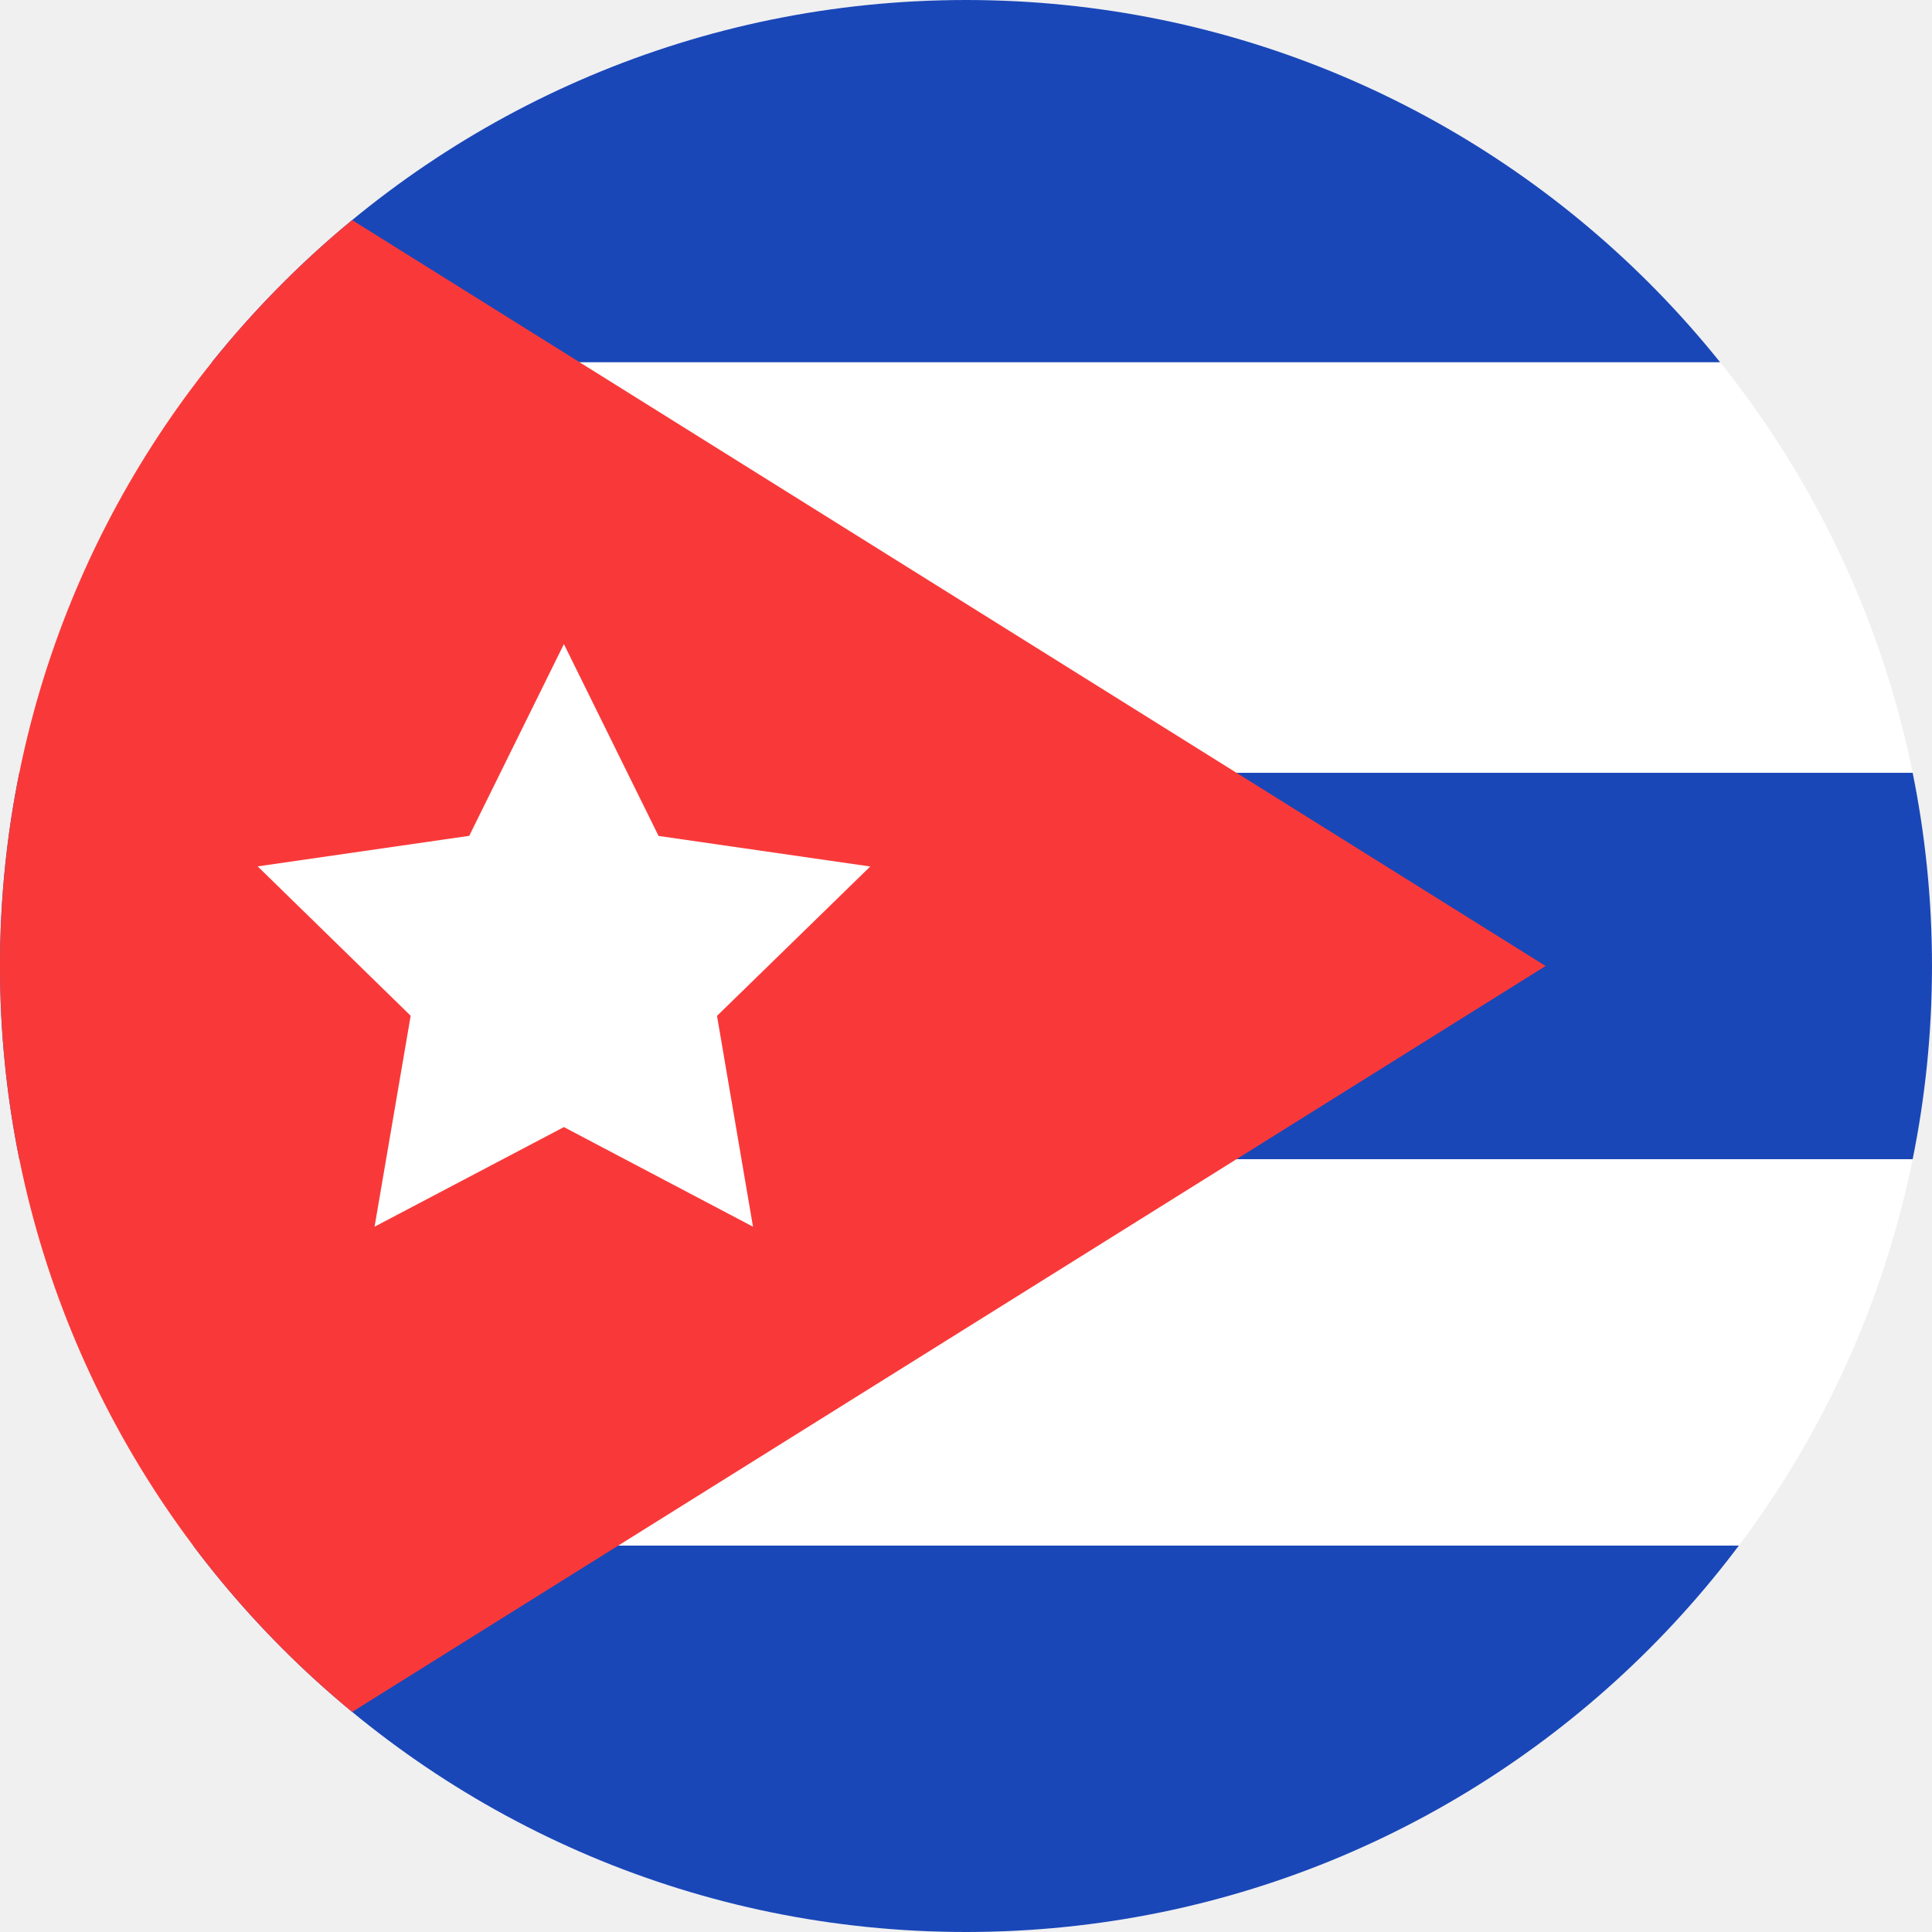
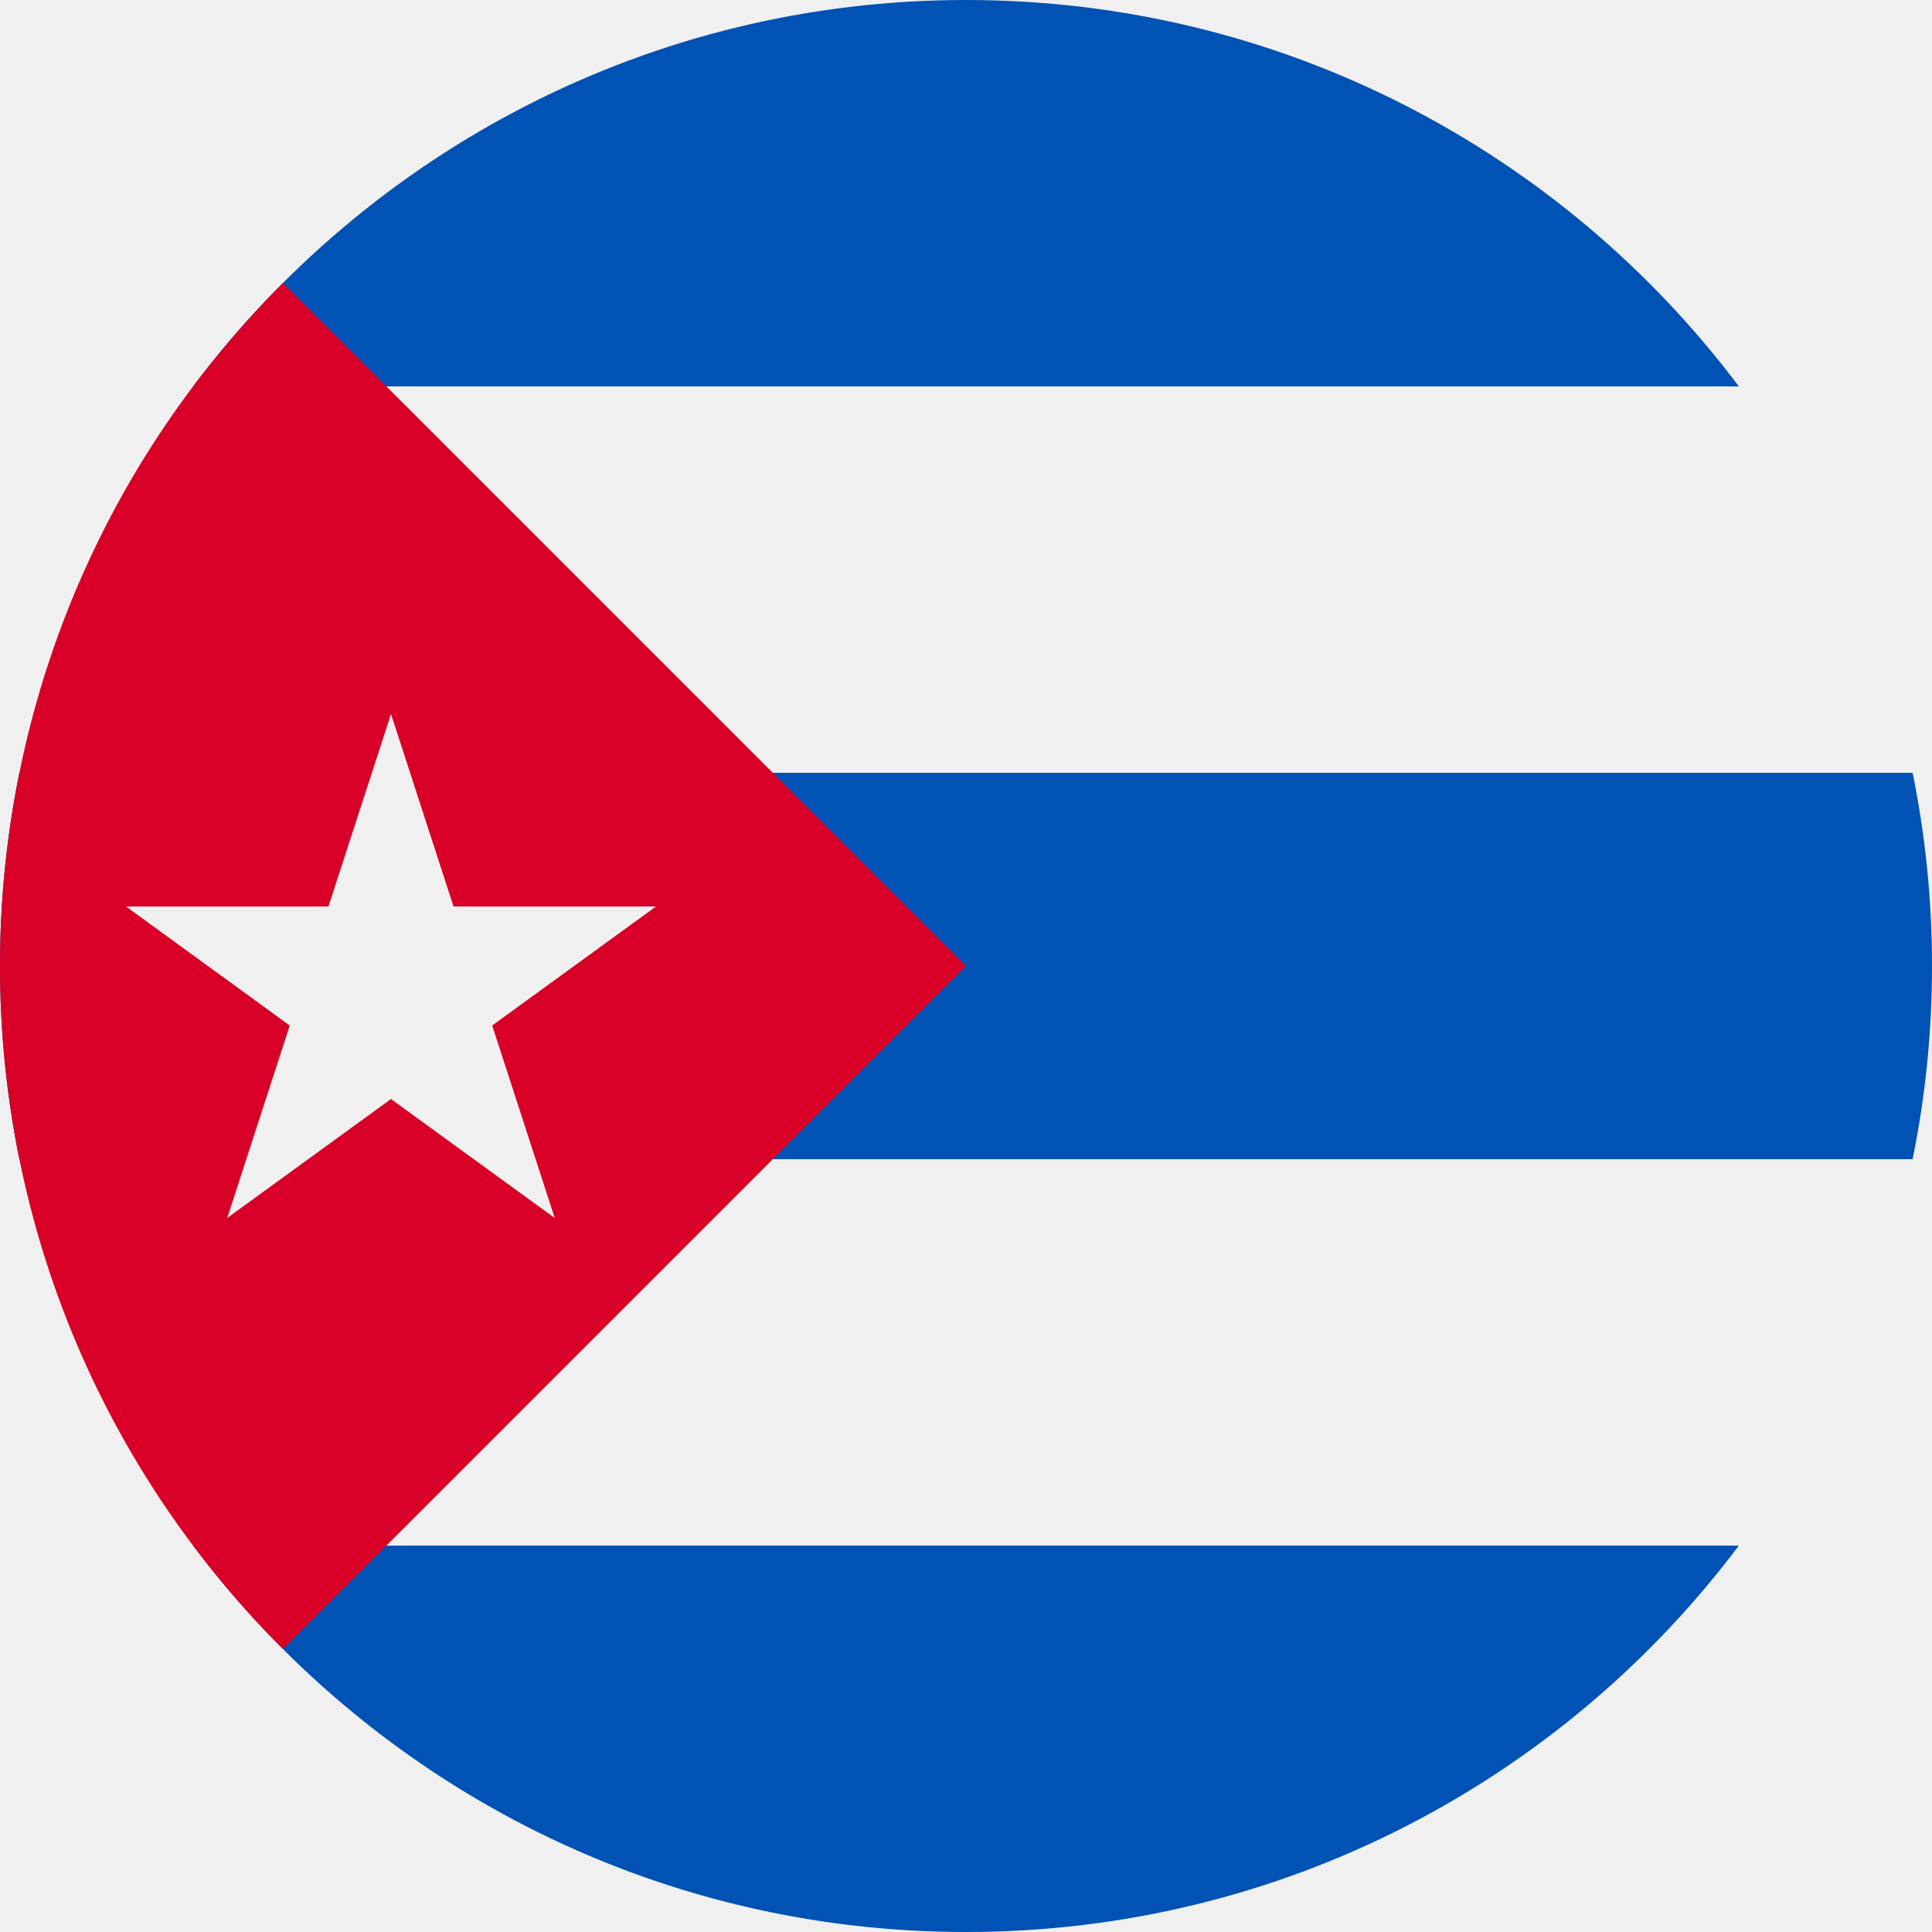
- <svg xmlns="http://www.w3.org/2000/svg" width="16" height="16" viewBox="0 0 16 16" fill="none">
-   <g clip-path="url(#clip0_1467_179828)">
-     <rect width="16" height="16" rx="8" fill="white" />
-     <path fill-rule="evenodd" clip-rule="evenodd" d="M0 6.4H22.4V9.6H0V6.4ZM0 12.8H22.4V16H0V12.8Z" fill="#1A47B8" />
-     <rect width="21" height="3" fill="#1A47B8" />
-     <path fill-rule="evenodd" clip-rule="evenodd" d="M0 0L12.8 8L0 16V0Z" fill="#F93939" />
-     <path fill-rule="evenodd" clip-rule="evenodd" d="M4.67 9.334L3.102 10.159L3.401 8.412L2.134 7.175L3.886 6.922L4.67 5.334L5.454 6.923L7.207 7.176L5.938 8.413L6.236 10.159" fill="white" />
+ <svg xmlns="http://www.w3.org/2000/svg" width="40" height="40" viewBox="0 0 40 40" fill="none">
+   <g clip-path="url(#clip0_4893_4452)">
+     <path d="M20 40C31.046 40 40 31.046 40 20C40 8.954 31.046 6.10352e-05 20 6.10352e-05C8.954 6.10352e-05 0 8.954 0 20C0 31.046 8.954 40 20 40Z" fill="#F0F0F0" />
+     <path d="M20 0C13.457 0 7.648 3.143 3.999 8H36.001C32.352 3.142 26.543 0 20 0Z" fill="#0052B4" />
+     <path d="M20 40C26.543 40 32.352 36.858 36.001 32H3.999C7.648 36.858 13.457 40 20 40Z" fill="#0052B4" />
+     <path d="M0 20C0 21.37 0.138 22.708 0.401 24H39.599C39.862 22.708 40 21.37 40 20C40 18.63 39.862 17.293 39.599 16H0.401C0.138 17.293 0 18.63 0 20Z" fill="#0052B4" />
+     <path d="M5.858 5.858C-1.953 13.668 -1.953 26.332 5.858 34.142C9.085 30.915 12.189 27.811 20 20L5.858 5.858Z" fill="#D80027" />
+     <path d="M8.095 14.783L9.39 18.768H13.581L10.19 21.232L11.485 25.217L8.095 22.754L4.704 25.217L5.999 21.232L2.609 18.768H6.8L8.095 14.783Z" fill="#F0F0F0" />
  </g>
  <defs>
-     <clipPath id="clip0_1467_179828">
-       <rect width="16" height="16" rx="8" fill="white" />
+     <clipPath id="clip0_4893_4452">
+       <rect width="40" height="40" fill="white" />
    </clipPath>
  </defs>
</svg>
